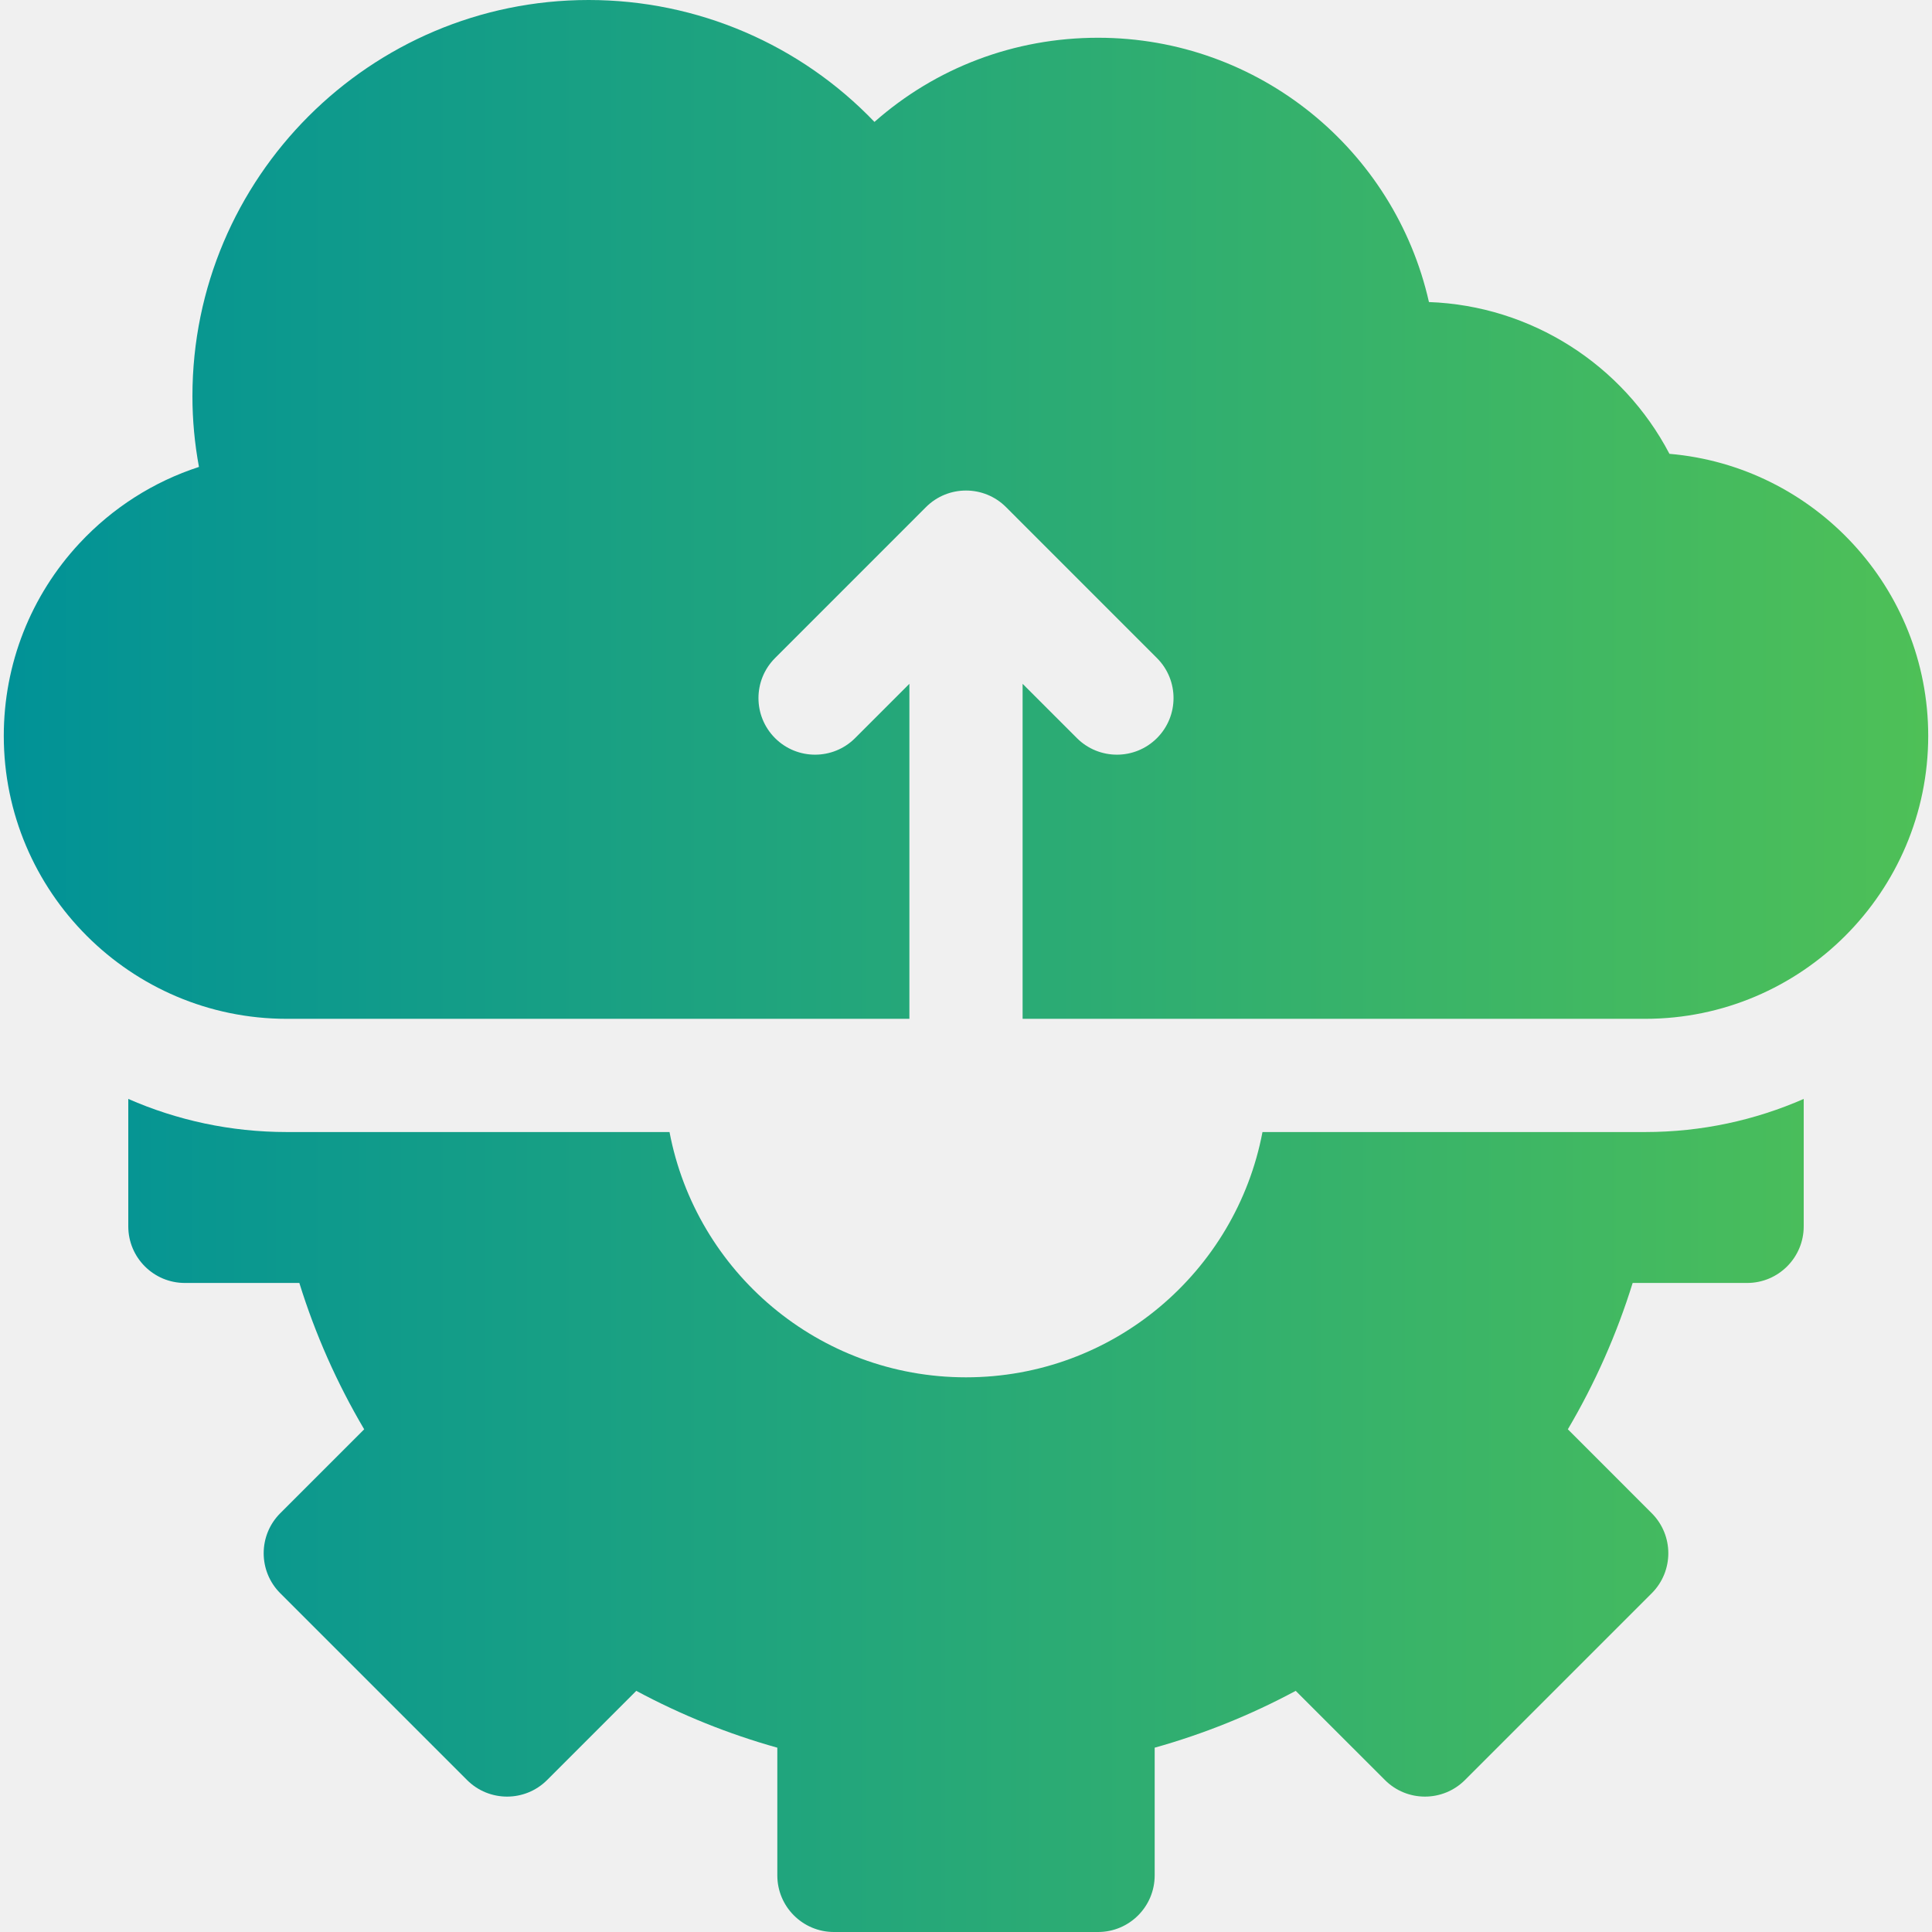
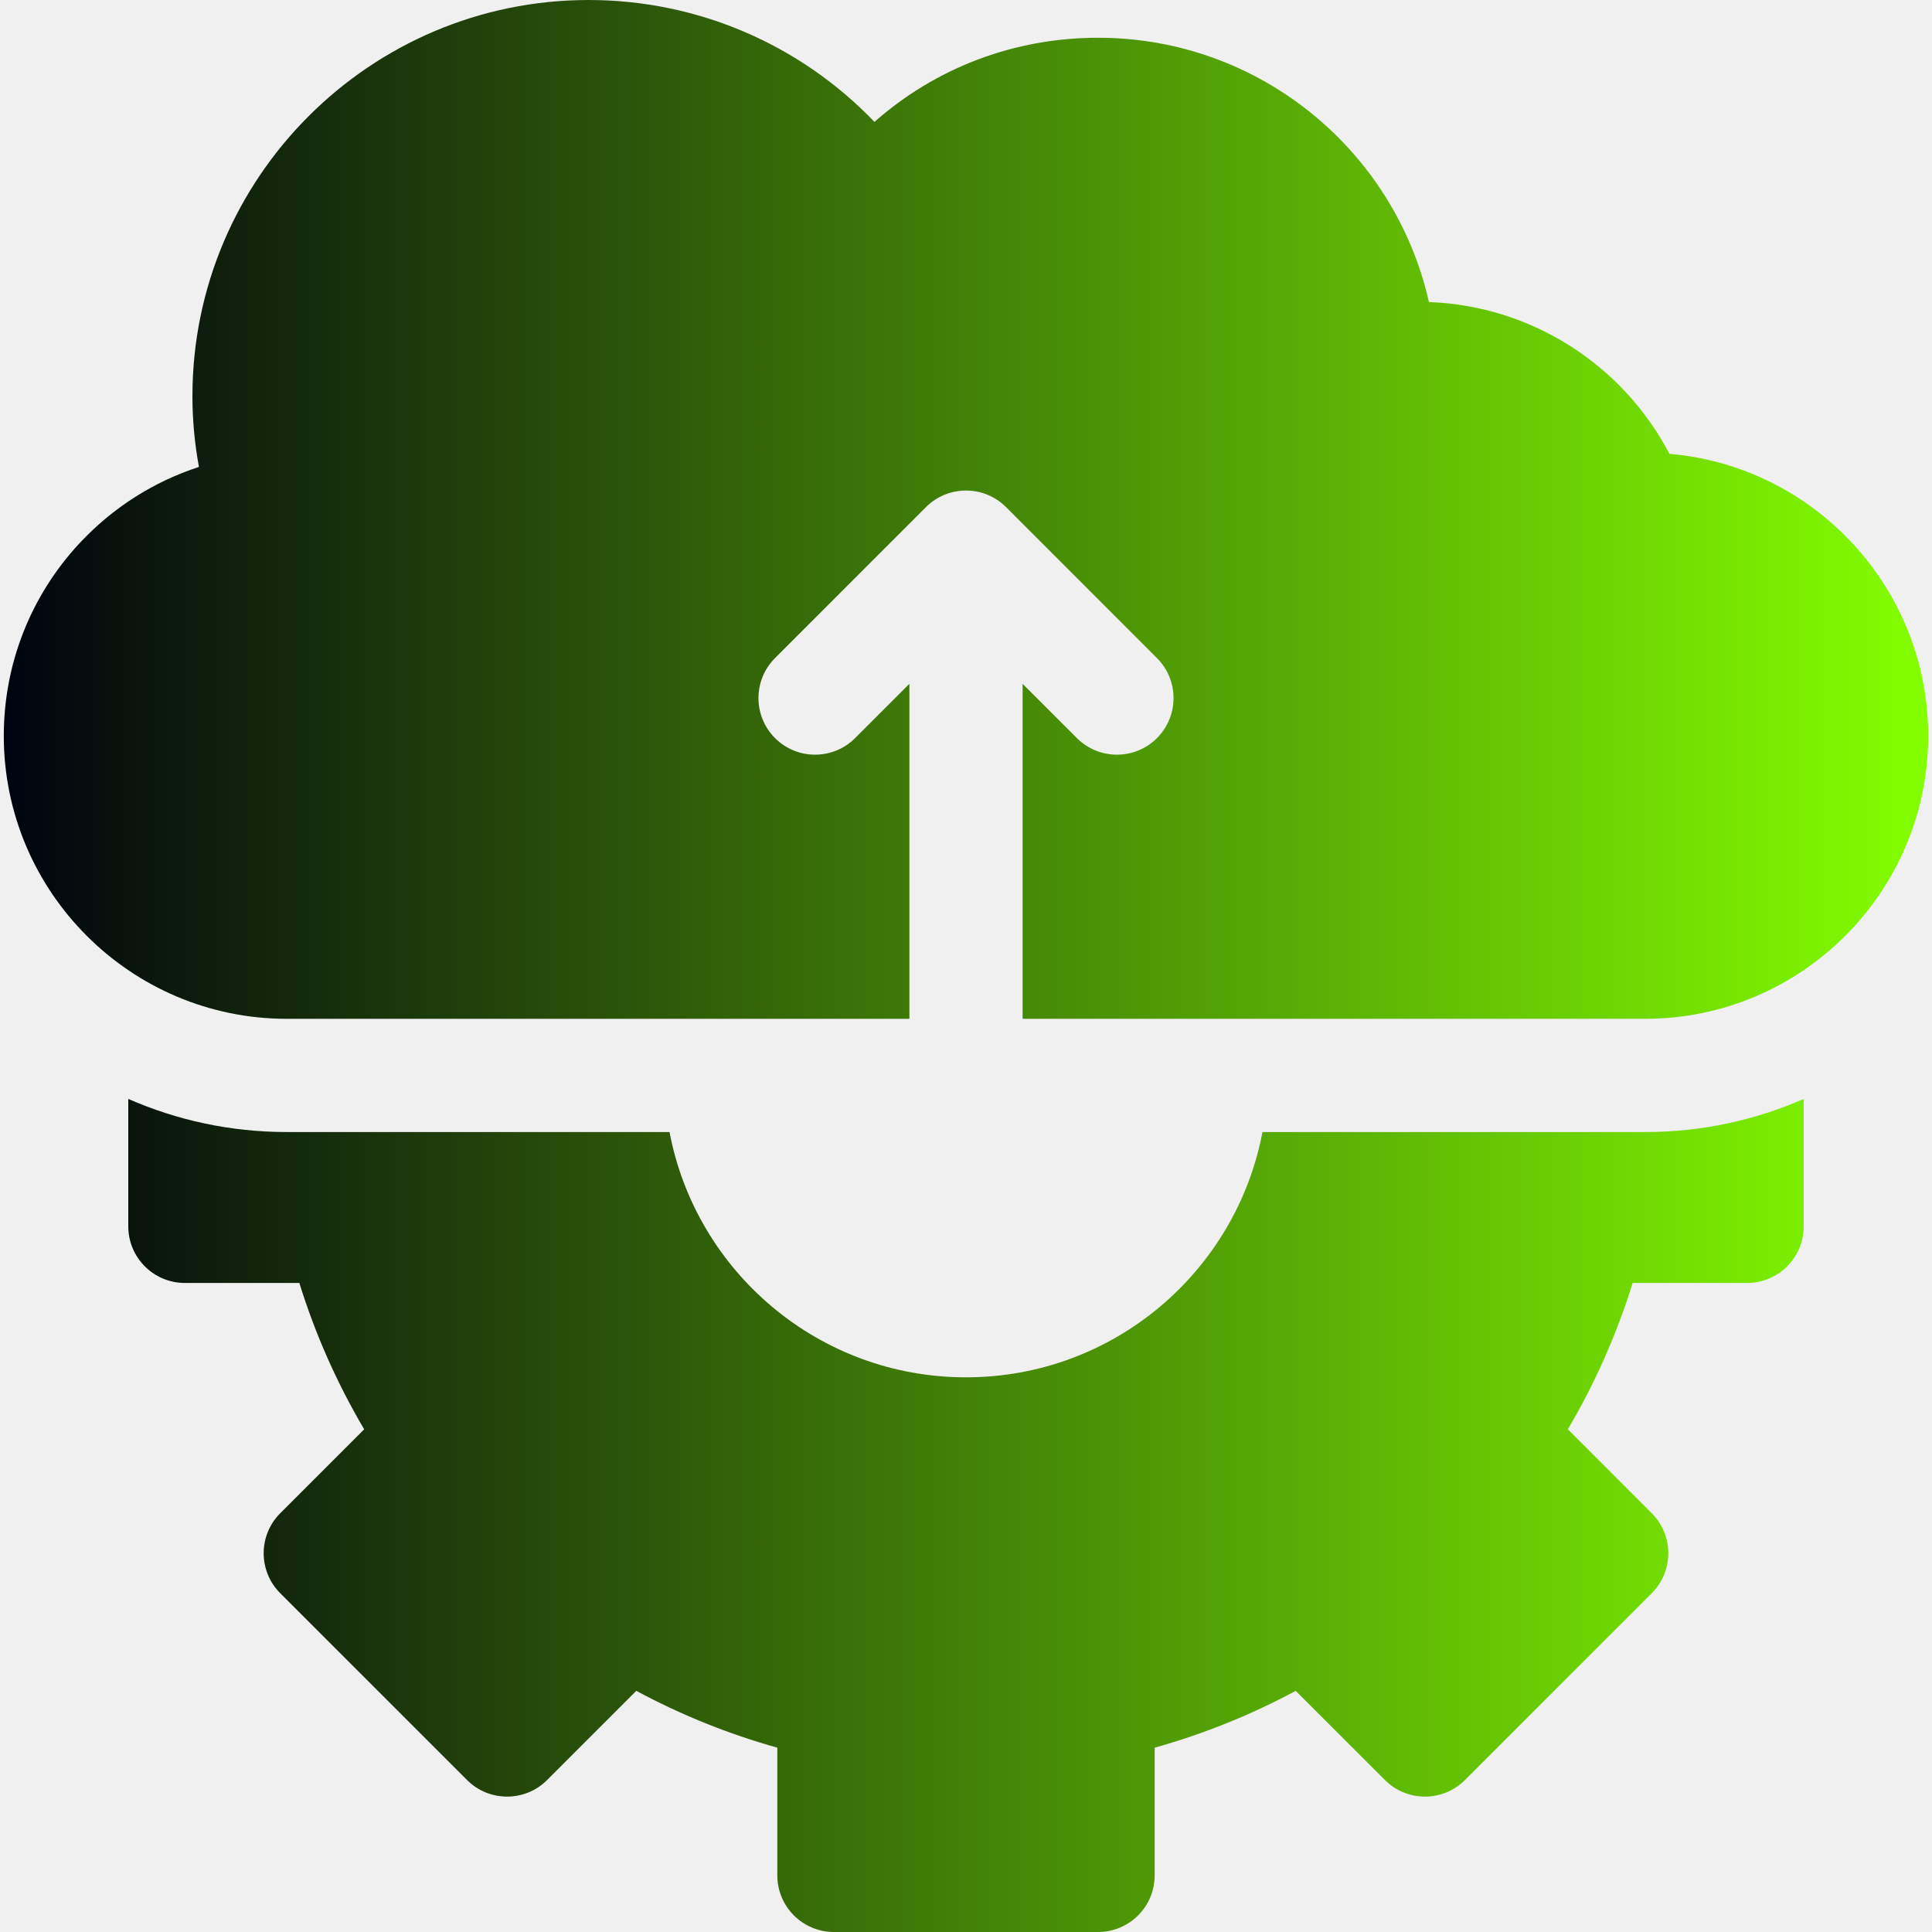
<svg xmlns="http://www.w3.org/2000/svg" width="50" height="50" viewBox="0 0 50 50" fill="none">
  <g clip-path="url(#clip0_2102_4963)">
    <path d="M42.578 29.297H32.673C31.987 32.911 28.814 35.645 25 35.645C21.186 35.645 18.013 32.911 17.327 29.297H7.422C5.964 29.297 4.577 28.991 3.32 28.44V31.738C3.32 32.547 3.976 33.203 4.785 33.203H7.747C8.158 34.527 8.719 35.794 9.425 36.99L7.253 39.162C6.681 39.734 6.681 40.661 7.253 41.233L12.087 46.067C12.659 46.639 13.587 46.639 14.159 46.067L16.467 43.759C17.629 44.383 18.85 44.875 20.117 45.23V48.535C20.117 49.344 20.773 50 21.582 50H28.418C29.227 50 29.883 49.344 29.883 48.535V45.23C31.15 44.875 32.372 44.383 33.533 43.759L35.842 46.067C36.413 46.639 37.341 46.639 37.913 46.067L42.747 41.233C43.319 40.661 43.319 39.734 42.747 39.162L40.576 36.99C41.281 35.794 41.842 34.527 42.253 33.203H45.215C46.024 33.203 46.68 32.547 46.68 31.738V28.44C45.423 28.991 44.036 29.297 42.578 29.297Z" fill="url(#paint0_linear_2102_4963)" />
    <path d="M43.205 11.745C41.996 9.433 39.623 7.912 36.981 7.817C36.093 3.881 32.579 0.977 28.418 0.977C26.249 0.977 24.218 1.754 22.631 3.155C20.714 1.154 18.057 0 15.234 0C9.58 0 4.98 4.6 4.98 10.254C4.98 10.867 5.037 11.478 5.149 12.084C3.978 12.465 2.915 13.139 2.058 14.059C0.794 15.416 0.098 17.186 0.098 19.043C0.098 23.081 3.383 26.367 7.422 26.367H23.535V17.697L22.13 19.102C21.558 19.674 20.63 19.674 20.058 19.102C19.486 18.53 19.486 17.603 20.058 17.031L23.964 13.124C24.536 12.552 25.464 12.552 26.036 13.124L29.942 17.031C30.514 17.603 30.514 18.53 29.942 19.102C29.37 19.674 28.443 19.674 27.87 19.102L26.465 17.697V26.367H42.578C46.617 26.367 49.902 23.081 49.902 19.043C49.902 15.216 46.951 12.065 43.205 11.745Z" fill="url(#paint1_linear_2102_4963)" />
  </g>
  <defs>
    <linearGradient id="paint0_linear_2102_4963" x1="49.902" y1="25" x2="0.098" y2="25" gradientUnits="userSpaceOnUse">
-       <stop stop-color="#4EC057" />
-       <stop offset="1" stop-color="#019297" />
+       <stop stop-color="#84ff00" />
+       <stop offset="1" stop-color="#00030e" />
    </linearGradient>
    <linearGradient id="paint1_linear_2102_4963" x1="49.902" y1="25" x2="0.098" y2="25" gradientUnits="userSpaceOnUse">
-       <stop stop-color="#4EC057" />
-       <stop offset="1" stop-color="#019297" />
+       <stop stop-color="#84ff00" />
+       <stop offset="1" stop-color="#00030e" />
    </linearGradient>
    <clipPath id="clip0_2102_4963">
      <rect width="50" height="50" fill="white" />
    </clipPath>
  </defs>
</svg>
